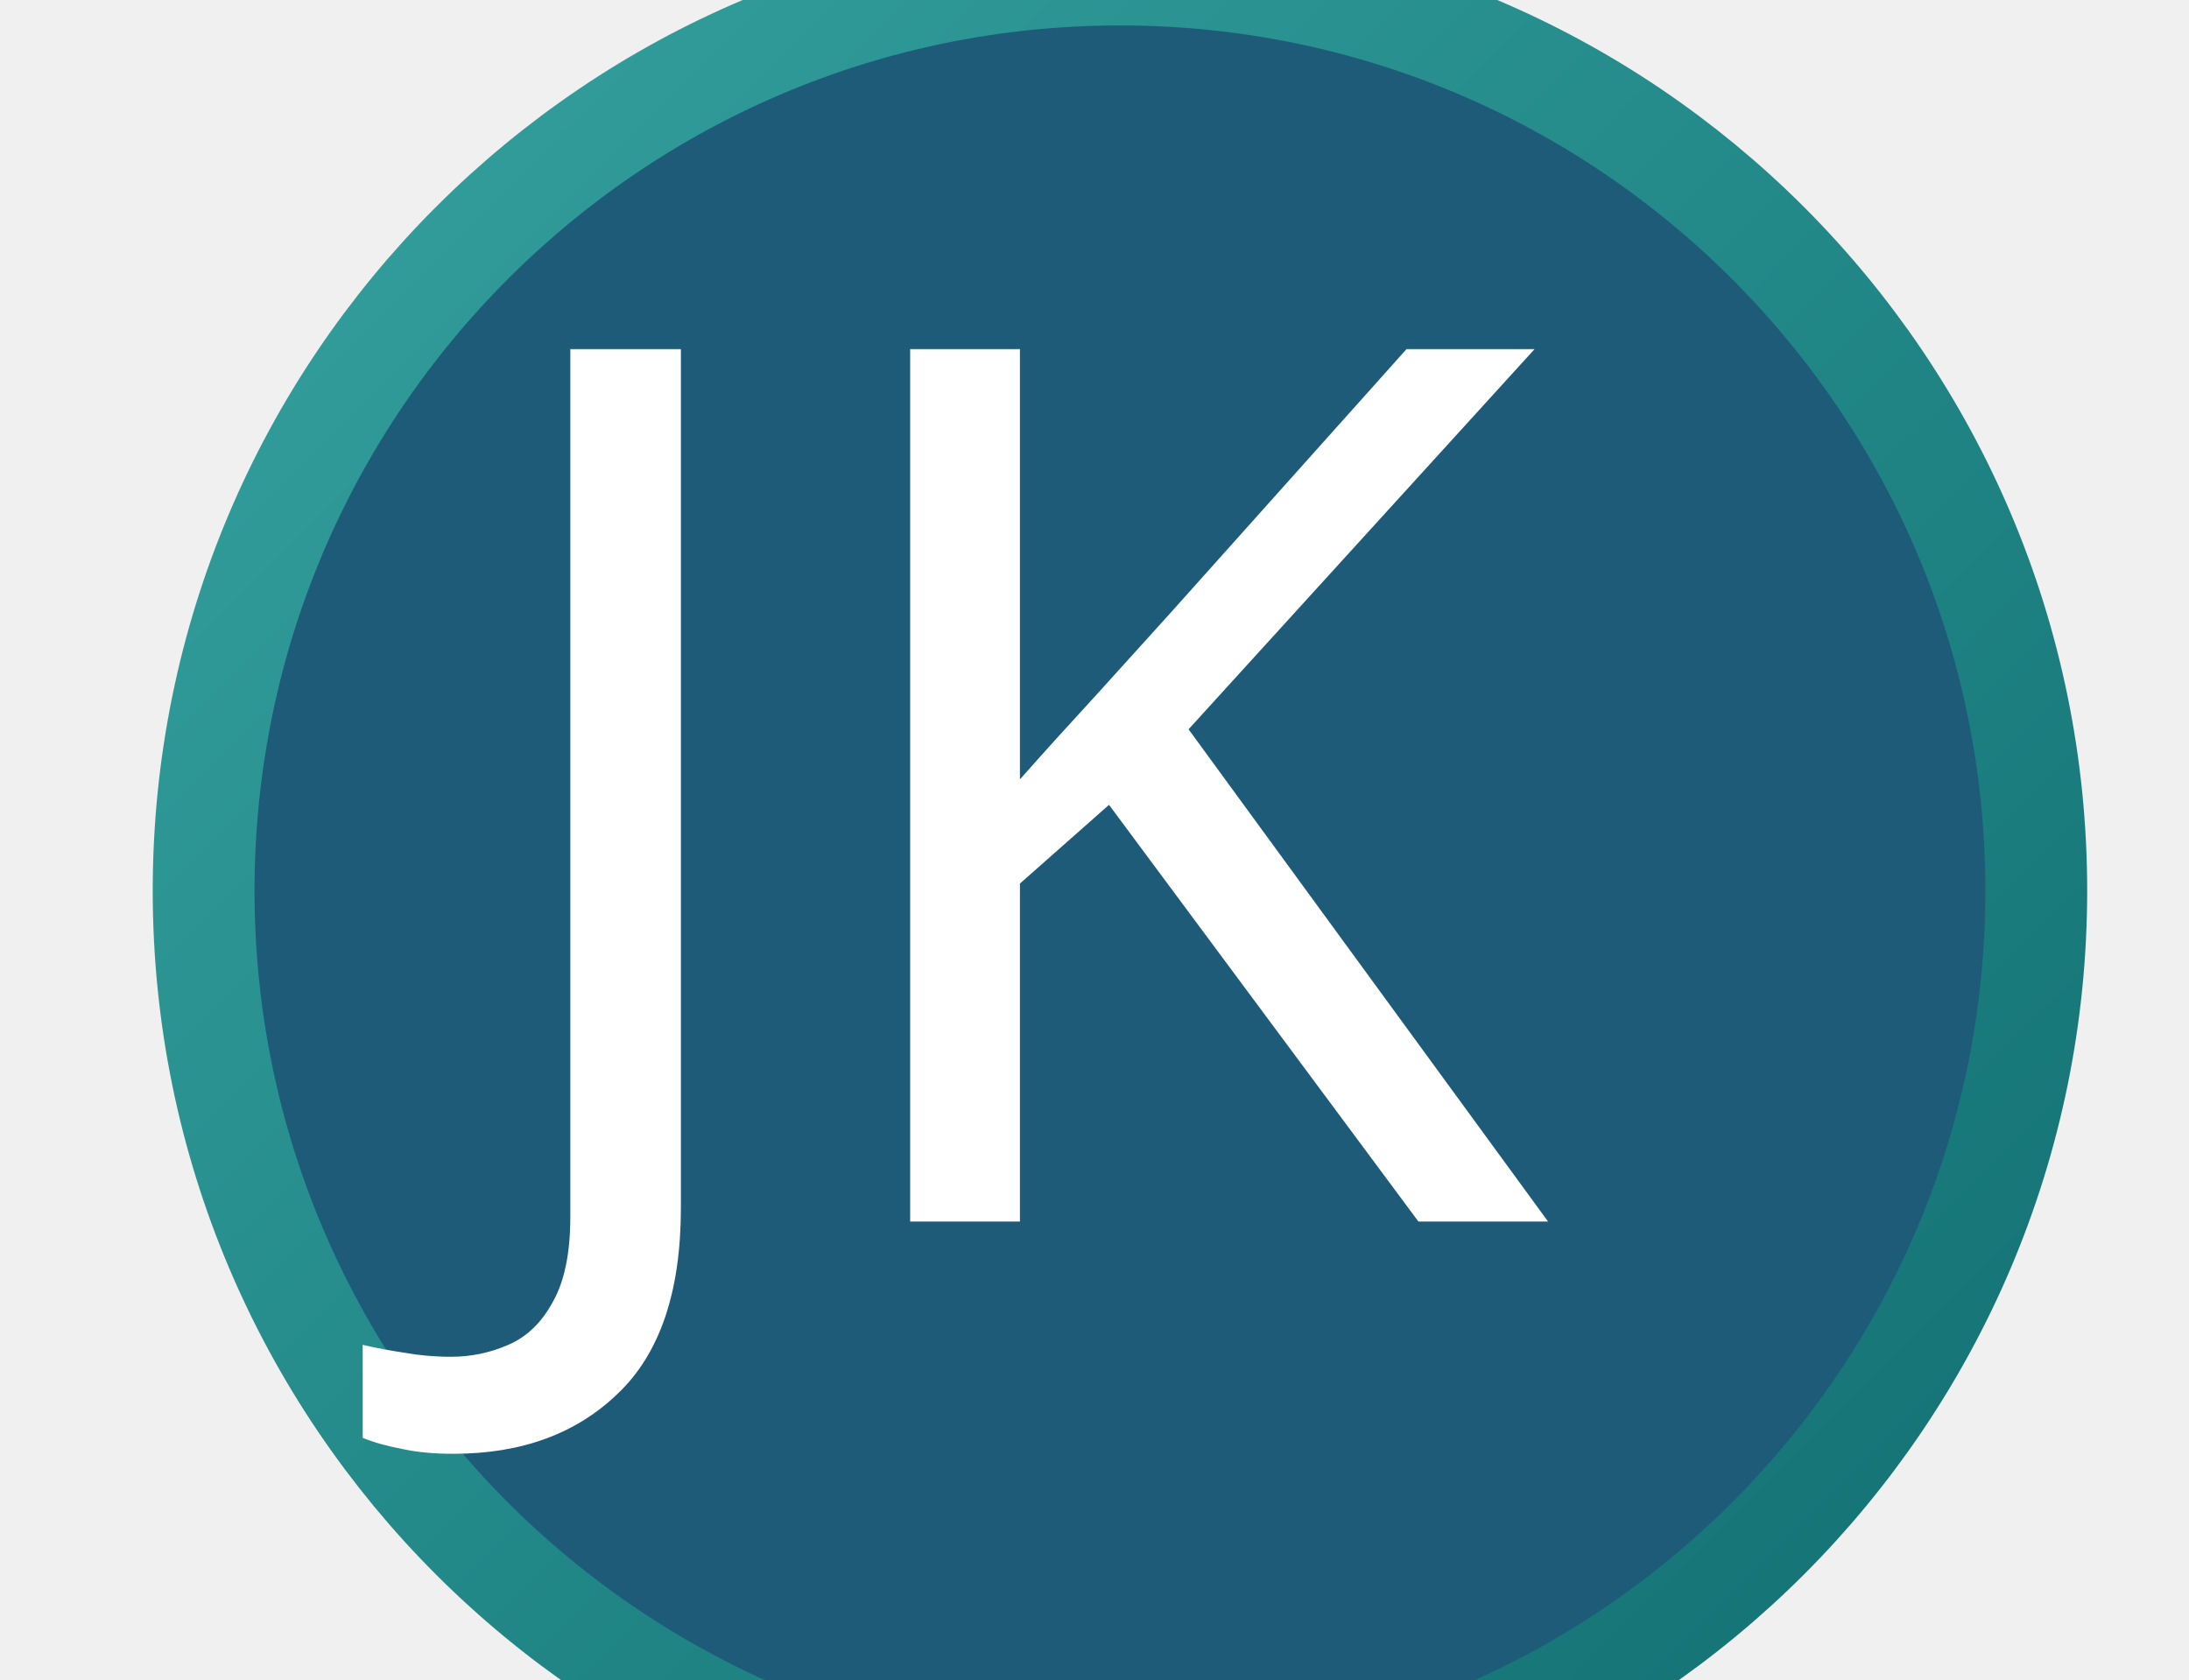
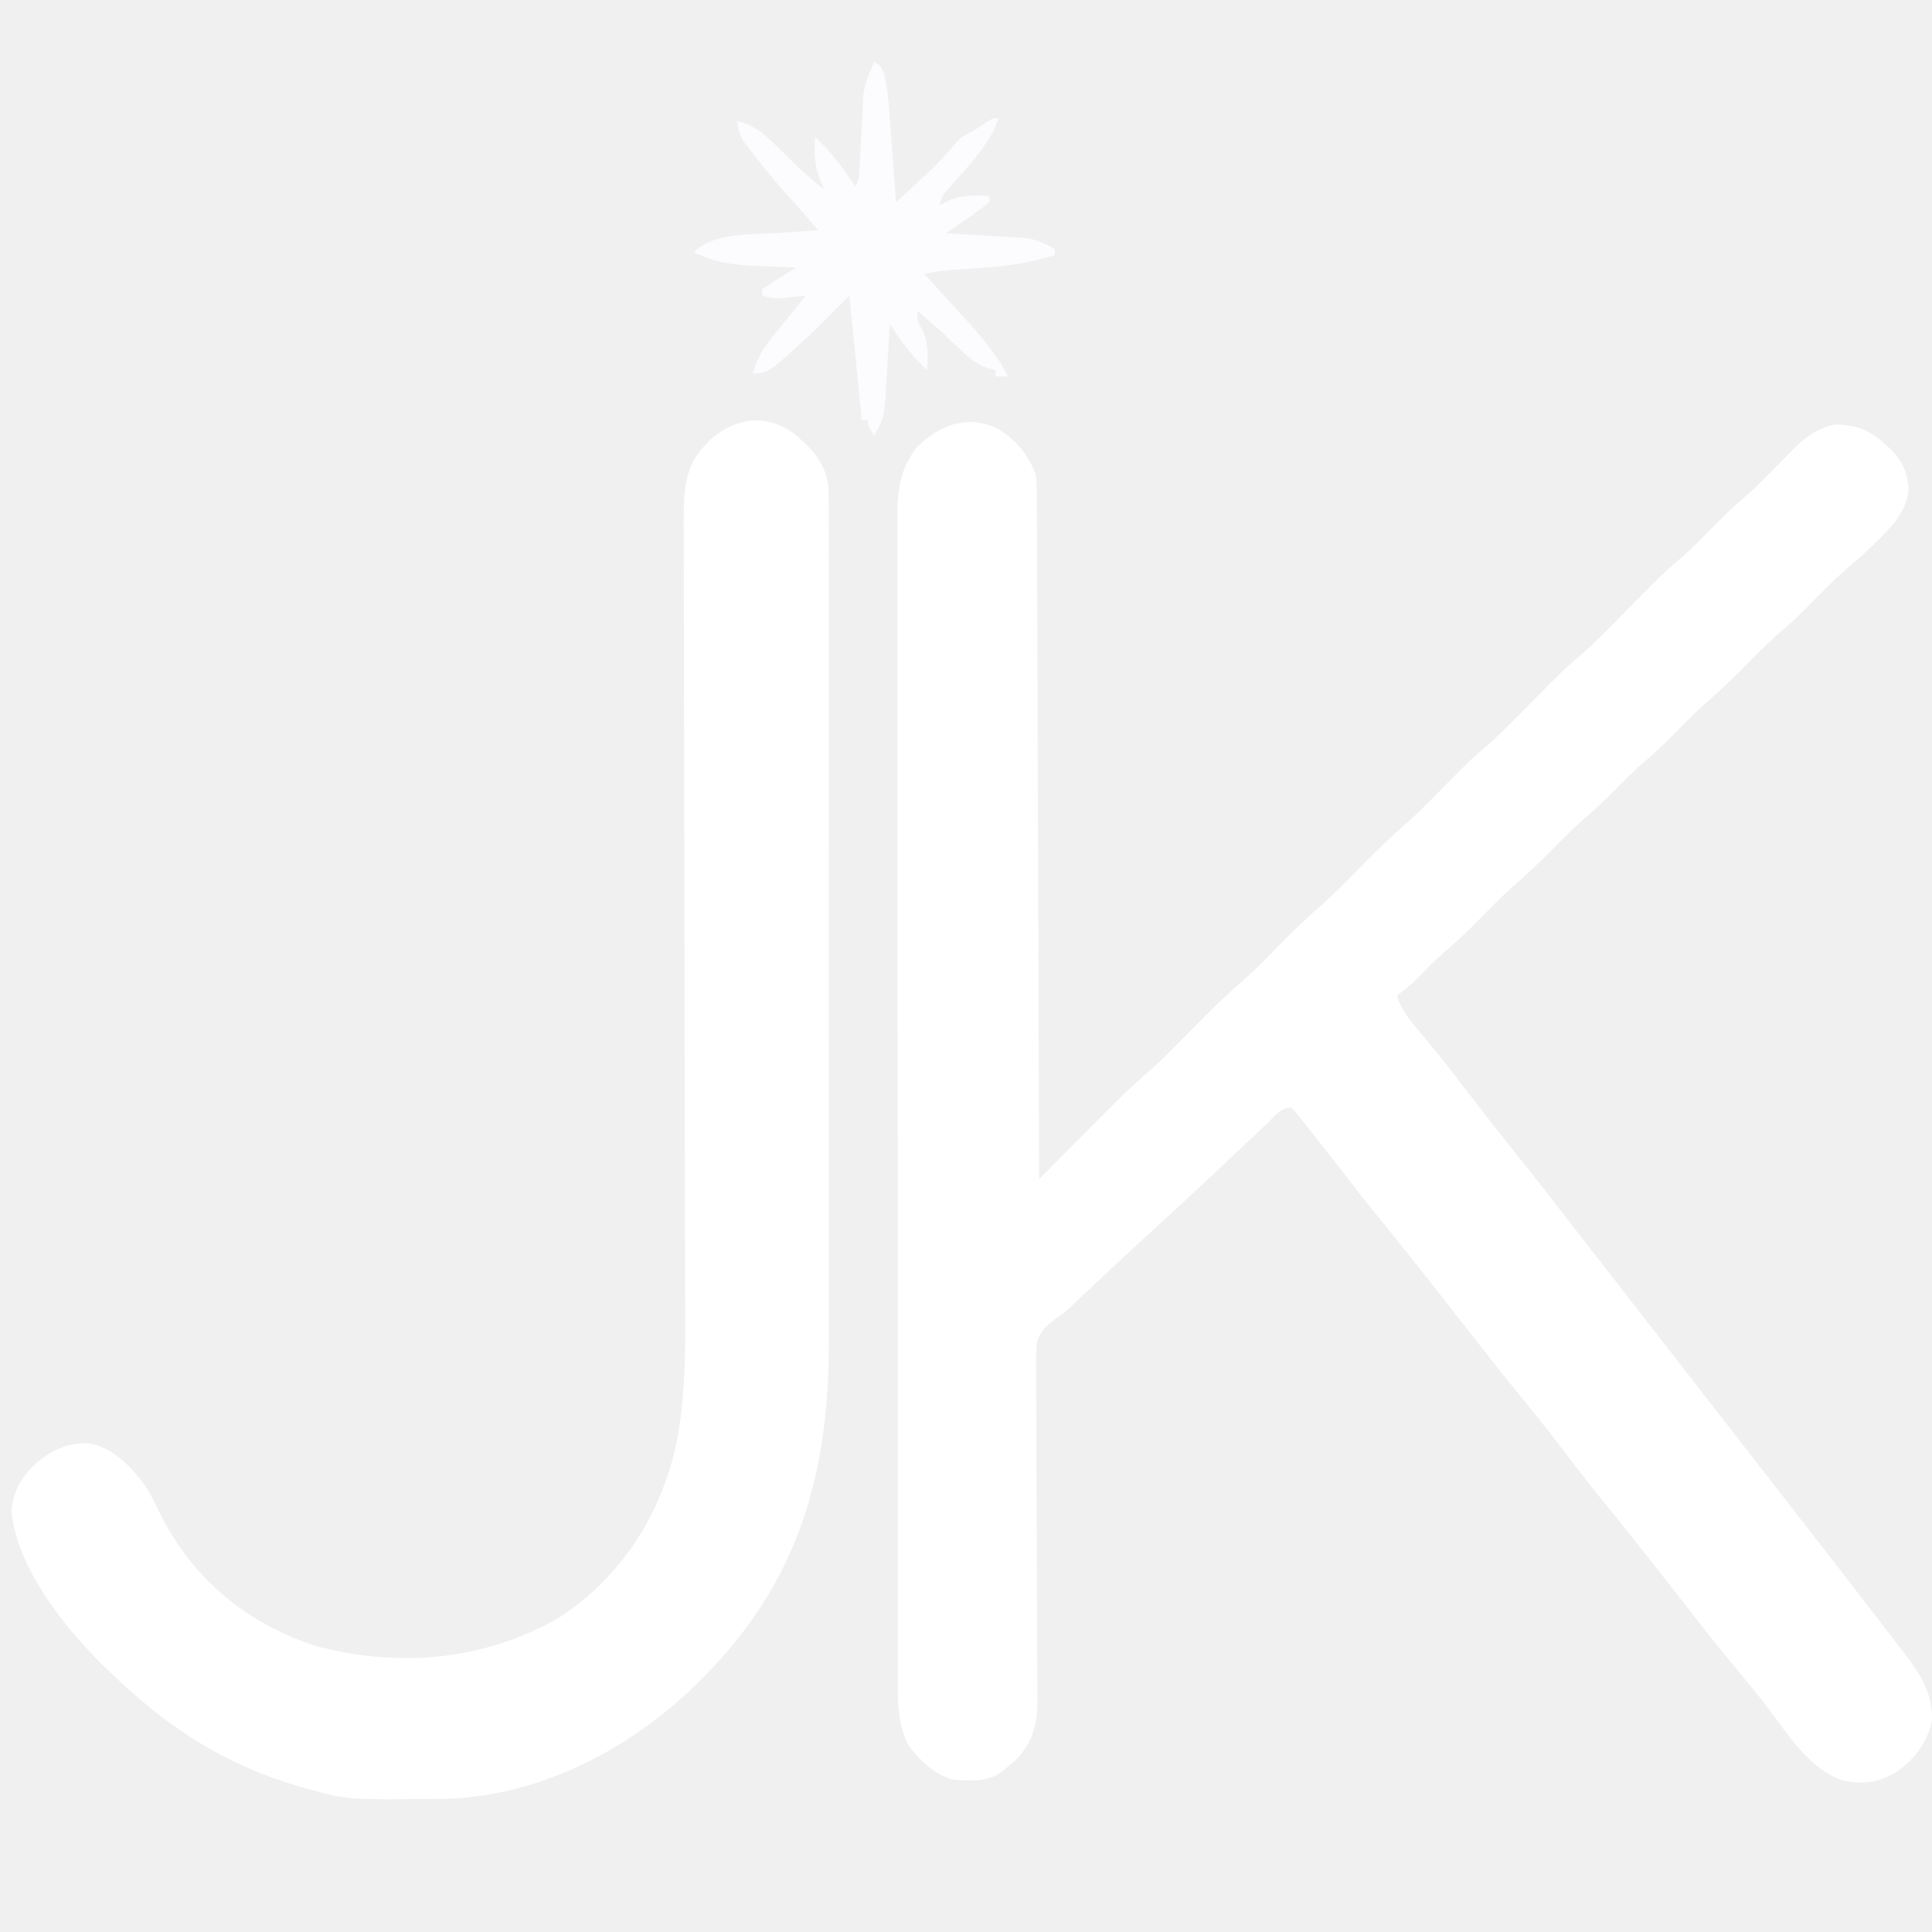
- <svg xmlns="http://www.w3.org/2000/svg" width="43" height="33" viewBox="0 0 43 33">
-   <defs>
-     <linearGradient id="a" x1="-8.363%" x2="151.553%" y1="70.287%" y2="35.535%">
-       <stop offset="0%" stop-color="#35A29F" />
-       <stop offset="100%" stop-color="#0B666A" />
-     </linearGradient>
-     <linearGradient id="b" x1="0%" x2="115.047%" y1="0%" y2="115.27%">
-       <stop offset="0%" stop-color="#35A29F" />
-       <stop offset="100%" stop-color="#0B666A" />
-     </linearGradient>
-   </defs>
-   <g fill="none" fill-rule="evenodd">
-     <ellipse cx="22" cy="17.5" fill="#1D5B79" stroke="url(#b)" stroke-width="2" rx="18" ry="18" />
-     <text fill="#FFFFFF" font-family="PTSans" font-size="24" x="9" y="24">JK</text>
-   </g>
+ <svg xmlns="http://www.w3.org/2000/svg" version="1.1" width="621" height="621">
+   <path d="M0 0 C6.075 3.414 10.781 8.854 12.875 15.5 C13.171 18.56 13.16 21.608 13.153 24.681 C13.162 26.072 13.162 26.072 13.171 27.491 C13.188 30.598 13.191 33.706 13.194 36.814 C13.203 39.041 13.213 41.268 13.224 43.496 C13.252 49.545 13.267 55.594 13.28 61.643 C13.295 67.964 13.322 74.285 13.348 80.605 C13.389 91.215 13.424 101.825 13.453 112.435 C13.483 123.362 13.518 134.29 13.558 145.217 C13.56 145.891 13.563 146.565 13.565 147.259 C13.577 150.639 13.59 154.019 13.602 157.399 C13.706 185.433 13.795 213.466 13.875 241.5 C14.742 240.628 15.609 239.756 16.502 238.857 C19.75 235.591 23.001 232.329 26.253 229.067 C27.654 227.661 29.055 226.254 30.454 224.845 C32.477 222.81 34.504 220.778 36.531 218.746 C37.146 218.126 37.761 217.506 38.395 216.867 C42.168 213.093 46.061 209.518 50.11 206.04 C52.581 203.884 54.885 201.584 57.188 199.25 C57.646 198.788 58.104 198.326 58.575 197.851 C60.011 196.403 61.444 194.952 62.875 193.5 C68.414 187.882 73.95 182.335 79.949 177.203 C83.595 173.978 86.966 170.471 90.375 167 C94.404 162.898 98.414 158.838 102.781 155.094 C107.742 150.826 112.285 146.159 116.875 141.5 C122.067 136.229 127.266 131.086 132.883 126.27 C136.721 122.86 140.277 119.159 143.875 115.5 C152.298 106.933 152.298 106.933 156.75 103.125 C162.078 98.546 166.947 93.499 171.875 88.5 C182.382 77.843 182.382 77.843 186.812 74.062 C192.483 69.212 197.636 63.807 202.875 58.5 C214.731 46.49 214.731 46.49 221.078 41.074 C224.164 38.371 227.006 35.43 229.875 32.5 C233.994 28.334 238.129 24.316 242.617 20.547 C244.635 18.717 246.539 16.835 248.445 14.891 C249.1 14.223 249.755 13.556 250.43 12.869 C251.738 11.529 253.04 10.182 254.334 8.828 C258.872 4.181 263.152 0.187 269.754 -1.031 C277.921 -0.936 281.731 1.406 287.625 6.938 C291.459 10.933 292.639 13.73 293.375 19.25 C293.107 27.652 285.806 33.928 280.148 39.398 C277.543 41.806 274.866 44.115 272.172 46.422 C269.129 49.175 266.259 52.083 263.375 55 C256.664 61.787 256.664 61.787 253 64.875 C248.893 68.352 245.158 72.18 241.375 76 C237.03 80.387 232.685 84.652 227.961 88.633 C224.373 91.844 221.041 95.315 217.656 98.738 C214.194 102.224 210.646 105.517 206.898 108.695 C204.285 111.026 201.833 113.508 199.375 116 C196.363 119.053 193.34 122.041 190.062 124.812 C186.121 128.169 182.514 131.823 178.875 135.5 C174.73 139.688 170.566 143.727 166.062 147.531 C162.225 150.985 158.649 154.707 155.019 158.376 C151.386 162.032 147.685 165.519 143.746 168.848 C140.662 171.571 137.82 174.535 134.953 177.484 C133.026 179.354 131.06 180.945 128.875 182.5 C130.433 187.563 133.527 191.021 136.875 195 C138.061 196.434 139.246 197.869 140.43 199.305 C141.016 200.015 141.602 200.725 142.206 201.456 C144.53 204.302 146.774 207.203 149 210.125 C155.456 218.583 162.018 226.959 168.688 235.25 C174.217 242.142 179.611 249.141 185.028 256.121 C187.974 259.916 190.925 263.708 193.875 267.5 C195.042 269 196.208 270.5 197.375 272 C197.952 272.743 198.53 273.485 199.125 274.25 C214.875 294.5 230.625 314.75 246.375 335 C246.953 335.743 247.531 336.486 248.126 337.251 C249.289 338.747 250.453 340.243 251.616 341.739 C254.582 345.552 257.548 349.365 260.516 353.176 C266.826 361.281 273.132 369.389 279.375 377.546 C281.224 379.955 283.083 382.356 284.941 384.758 C286.399 386.651 287.856 388.544 289.312 390.438 C290.012 391.338 290.711 392.239 291.431 393.167 C296.839 400.216 301.124 406.338 300.875 415.5 C299.387 422.792 295.151 428.134 289.062 432.312 C283.363 435.604 278.48 436.088 272.062 434.75 C261.801 431.261 254.838 420.434 248.617 412.102 C245.441 407.875 242.064 403.818 238.688 399.75 C234.597 394.812 230.533 389.869 226.629 384.781 C224.317 381.774 221.971 378.794 219.625 375.812 C216.805 372.229 213.986 368.645 211.18 365.051 C206.351 358.875 201.465 352.755 196.5 346.688 C191.449 340.511 186.574 334.22 181.755 327.863 C177.487 322.252 173.078 316.769 168.614 311.313 C163.733 305.345 158.963 299.294 154.218 293.218 C151.943 290.307 149.658 287.404 147.375 284.5 C144.644 281.027 141.915 277.553 139.195 274.07 C134.298 267.806 129.342 261.596 124.312 255.438 C120.425 250.678 116.602 245.886 112.875 241 C108.934 235.847 104.934 230.748 100.875 225.688 C100.31 224.975 99.746 224.262 99.164 223.527 C98.636 222.873 98.107 222.218 97.562 221.543 C96.857 220.662 96.857 220.662 96.137 219.762 C95.72 219.346 95.304 218.929 94.875 218.5 C91.541 218.5 89.622 221.307 87.312 223.5 C86.746 224.03 86.18 224.561 85.596 225.107 C83.684 226.9 81.779 228.7 79.875 230.5 C78.469 231.825 77.063 233.149 75.656 234.473 C73.475 236.526 71.294 238.58 69.114 240.636 C63.087 246.316 56.991 251.916 50.875 257.5 C48.789 259.414 46.706 261.331 44.625 263.25 C44.096 263.738 43.567 264.226 43.022 264.728 C39.927 267.587 36.847 270.461 33.777 273.348 C33.077 274.006 32.377 274.664 31.655 275.343 C30.304 276.614 28.955 277.887 27.606 279.161 C26.662 280.05 26.662 280.05 25.699 280.957 C25.115 281.518 24.531 282.078 23.929 282.656 C21.875 284.5 21.875 284.5 19.784 285.947 C16.514 288.309 14.25 290.15 13.147 294.122 C12.879 297.351 12.865 300.494 12.938 303.734 C12.934 304.951 12.929 306.168 12.925 307.422 C12.921 310.06 12.931 312.693 12.966 315.33 C13.022 319.505 13.02 323.678 13.011 327.852 C13.004 334.458 13.034 341.064 13.08 347.67 C13.162 359.491 13.199 371.312 13.195 383.134 C13.195 387.277 13.218 391.42 13.259 395.564 C13.286 398.755 13.287 401.945 13.294 405.136 C13.312 406.275 13.329 407.413 13.347 408.586 C13.33 416.561 12.114 421.913 6.621 427.996 C5.859 428.637 5.097 429.277 4.312 429.938 C3.548 430.596 2.784 431.255 1.996 431.934 C-2.807 435.48 -8.413 434.928 -14.125 434.5 C-19.878 432.695 -24.524 428.268 -28.125 423.5 C-32.018 415.793 -31.547 407.873 -31.513 399.444 C-31.517 397.797 -31.522 396.15 -31.529 394.503 C-31.543 389.987 -31.539 385.472 -31.532 380.956 C-31.527 376.082 -31.54 371.208 -31.55 366.334 C-31.567 356.79 -31.568 347.246 -31.563 337.702 C-31.559 329.945 -31.56 322.189 -31.565 314.432 C-31.566 313.328 -31.567 312.224 -31.568 311.086 C-31.569 308.844 -31.571 306.601 -31.572 304.358 C-31.586 283.329 -31.581 262.299 -31.569 241.269 C-31.559 222.027 -31.572 202.786 -31.596 183.544 C-31.62 163.786 -31.63 144.029 -31.623 124.271 C-31.62 113.179 -31.622 102.087 -31.64 90.994 C-31.654 81.553 -31.655 72.112 -31.638 62.67 C-31.629 57.853 -31.627 53.036 -31.642 48.219 C-31.656 43.808 -31.651 39.398 -31.632 34.988 C-31.628 33.393 -31.631 31.798 -31.642 30.204 C-31.699 20.777 -31.318 14.023 -25.449 6.293 C-18.23 -0.789 -9.71 -4.226 0 0 Z " fill="#FFFFFF" transform="translate(320.125,137.5)" />
+   <path d="M0 0 C5.43 4.696 9.492 9.215 10.277 16.612 C10.387 19.82 10.4 23.015 10.381 26.224 C10.386 27.454 10.39 28.685 10.395 29.953 C10.405 33.357 10.401 36.761 10.392 40.165 C10.385 43.842 10.396 47.518 10.404 51.195 C10.417 58.395 10.415 65.596 10.406 72.797 C10.399 78.656 10.398 84.515 10.401 90.374 C10.402 91.209 10.402 92.044 10.403 92.904 C10.404 94.6 10.405 96.296 10.406 97.992 C10.414 113.9 10.404 129.807 10.388 145.714 C10.375 159.333 10.377 172.952 10.391 186.571 C10.407 202.405 10.413 218.24 10.404 234.074 C10.403 235.767 10.402 237.46 10.401 239.154 C10.401 239.987 10.401 240.819 10.4 241.678 C10.397 247.517 10.402 253.357 10.409 259.196 C10.417 266.332 10.415 273.467 10.399 280.603 C10.391 284.237 10.388 287.87 10.398 291.504 C10.499 331.323 1.695 365.261 -26 395 C-26.493 395.531 -26.985 396.062 -27.493 396.609 C-49.299 419.862 -79.073 436.654 -111.462 438.161 C-144.475 438.544 -144.475 438.544 -157 435 C-157.809 434.774 -158.618 434.549 -159.452 434.316 C-183.023 427.529 -201.332 415.857 -219 399 C-219.793 398.26 -220.586 397.52 -221.402 396.758 C-234.476 384.213 -250.521 364.386 -252.312 345.75 C-251.758 339.102 -249.093 334.716 -244.25 330.188 C-239.062 325.997 -234.261 323.648 -227.5 323.938 C-219.378 325.238 -213.709 331.675 -209 338 C-207.235 341.008 -205.715 344.116 -204.188 347.25 C-193.735 367.768 -176.69 381.707 -154.832 388.969 C-128.069 396.171 -100.836 393.891 -76.562 380.125 C-56.239 366.902 -43.519 347.063 -38.469 323.451 C-35.234 306.55 -35.734 289.1 -35.805 271.98 C-35.81 269.224 -35.812 266.469 -35.814 263.714 C-35.819 257.824 -35.832 251.935 -35.85 246.045 C-35.875 237.52 -35.887 228.994 -35.896 220.468 C-35.91 206.615 -35.931 192.762 -35.959 178.909 C-35.961 178.083 -35.962 177.257 -35.964 176.406 C-35.976 170.542 -35.988 164.677 -36 158.812 C-36.014 152.094 -36.028 145.375 -36.041 138.657 C-36.043 137.829 -36.044 137.001 -36.046 136.147 C-36.073 122.327 -36.093 108.506 -36.107 94.685 C-36.116 86.181 -36.132 77.677 -36.157 69.173 C-36.174 63.352 -36.184 57.532 -36.188 51.712 C-36.191 48.358 -36.198 45.005 -36.211 41.652 C-36.226 38.011 -36.228 34.37 -36.227 30.729 C-36.234 29.679 -36.241 28.629 -36.249 27.548 C-36.224 18.766 -36.133 10.174 -29.75 3.562 C-28.629 2.358 -28.629 2.358 -27.484 1.129 C-19.007 -6.135 -8.771 -7.092 0 0 Z " fill="#FFFFFF" transform="translate(256,140)" />
+   <path d="M0 0 C2 1 2 1 3.072 3.506 C4.175 7.659 4.556 11.624 4.852 15.898 C4.947 17.151 4.947 17.151 5.045 18.429 C5.245 21.077 5.435 23.726 5.625 26.375 C5.76 28.178 5.895 29.982 6.031 31.785 C6.362 36.19 6.684 40.595 7 45 C9.381 42.819 11.754 40.629 14.125 38.438 C14.79 37.828 15.455 37.219 16.141 36.592 C19.927 33.084 23.383 29.527 26.574 25.465 C28.237 23.757 29.846 22.996 32 22 C33.031 21.299 34.062 20.598 35.125 19.875 C38 18 38 18 40 18 C37.18 25.991 31.683 31.823 26.158 38.053 C25.638 38.648 25.118 39.243 24.582 39.855 C24.11 40.388 23.638 40.921 23.152 41.469 C21.784 43.118 21.784 43.118 21 46 C21.969 45.505 22.939 45.01 23.938 44.5 C28.287 42.601 32.33 42.714 37 43 C37 43.66 37 44.32 37 45 C35.282 46.4 33.499 47.722 31.688 49 C30.701 49.701 29.715 50.403 28.699 51.125 C26.812 52.436 24.911 53.726 23 55 C23.847 55.045 24.694 55.09 25.567 55.136 C28.732 55.31 31.896 55.496 35.061 55.69 C36.426 55.771 37.791 55.847 39.157 55.919 C41.129 56.024 43.1 56.146 45.07 56.27 C46.846 56.372 46.846 56.372 48.657 56.476 C52.268 57.042 54.836 58.207 58 60 C58 60.66 58 61.32 58 62 C50.055 64.505 42.486 65.617 34.188 66.125 C32.014 66.271 29.841 66.42 27.668 66.57 C26.722 66.63 25.776 66.689 24.802 66.75 C21.832 67.015 18.934 67.475 16 68 C16.713 68.773 17.426 69.547 18.16 70.344 C20.655 73.054 23.142 75.77 25.624 78.492 C26.75 79.726 27.879 80.959 29.008 82.191 C34.128 87.895 39.561 94.122 43 101 C41.68 101 40.36 101 39 101 C39 100.34 39 99.68 39 99 C38.121 98.767 37.242 98.533 36.336 98.293 C32.572 96.834 30.53 95.094 27.625 92.312 C26.683 91.424 25.74 90.536 24.77 89.621 C23.856 88.756 22.942 87.891 22 87 C20.445 85.616 18.884 84.24 17.312 82.875 C16.669 82.316 16.026 81.756 15.363 81.18 C14.913 80.79 14.464 80.401 14 80 C13.784 83.127 13.784 83.127 15.5 86.125 C17.445 90.389 17.282 94.395 17 99 C12.223 94.356 8.382 89.732 5 84 C4.933 85.263 4.933 85.263 4.864 86.551 C4.69 89.703 4.504 92.855 4.31 96.006 C4.229 97.364 4.153 98.723 4.081 100.082 C3.34 113.987 3.34 113.987 0 120 C-2 117 -2 117 -2 115 C-2.66 115 -3.32 115 -4 115 C-5.32 101.8 -6.64 88.6 -8 75 C-11.96 78.96 -15.92 82.92 -20 87 C-34.048 100 -34.048 100 -39 100 C-37.6 94.607 -35.092 91.148 -31.625 86.938 C-30.902 86.039 -30.902 86.039 -30.164 85.123 C-29.223 83.955 -28.278 82.79 -27.329 81.628 C-25.536 79.432 -23.768 77.216 -22 75 C-22.675 75.084 -23.351 75.168 -24.047 75.254 C-24.939 75.356 -25.831 75.458 -26.75 75.562 C-28.073 75.719 -28.073 75.719 -29.422 75.879 C-31.884 75.995 -33.665 75.736 -36 75 C-36 74.34 -36 73.68 -36 73 C-34.216 71.72 -32.371 70.523 -30.5 69.375 C-29.479 68.743 -28.458 68.112 -27.406 67.461 C-26.612 66.979 -25.818 66.497 -25 66 C-25.559 65.98 -26.117 65.96 -26.693 65.94 C-29.275 65.843 -31.856 65.734 -34.438 65.625 C-35.316 65.594 -36.194 65.563 -37.1 65.531 C-44.445 65.206 -51.437 64.507 -58 61 C-51.371 54.659 -39.508 55.431 -30.938 54.875 C-29.69 54.789 -28.443 54.702 -27.158 54.613 C-24.106 54.403 -21.053 54.199 -18 54 C-21.417 49.982 -24.871 46.012 -28.438 42.125 C-32.537 37.59 -36.33 32.887 -40 28 C-40.818 26.967 -40.818 26.967 -41.652 25.914 C-43.255 23.638 -43.62 21.733 -44 19 C-37.787 20.349 -34.376 23.998 -30 28.312 C-28.626 29.643 -27.251 30.973 -25.875 32.301 C-24.897 33.248 -24.897 33.248 -23.898 34.213 C-21.359 36.603 -18.712 38.809 -16 41 C-16.495 39.866 -16.99 38.731 -17.5 37.562 C-19.246 32.979 -19.303 28.848 -19 24 C-13.908 28.793 -9.873 34.19 -6 40 C-4.56 37.12 -4.724 34.483 -4.57 31.27 C-4.497 29.895 -4.422 28.521 -4.348 27.146 C-4.235 24.985 -4.126 22.825 -4.026 20.663 C-3.927 18.573 -3.813 16.484 -3.695 14.395 C-3.634 13.145 -3.572 11.896 -3.508 10.609 C-2.935 6.538 -1.768 3.687 0 0 Z " fill="#FCFCFE" transform="translate(281,20)" />
+   <path d="" fill="#0000FF" transform="translate(0,0)" />
+   <path d="" fill="#0000FF" transform="translate(0,0)" />
+   <path d="" fill="#0000FF" transform="translate(0,0)" />
+   <path d="" fill="#7F7FFF" transform="translate(0,0)" />
+   <path d="" fill="#0000FF" transform="translate(0,0)" />
+   <path d="" fill="#0000FF" transform="translate(0,0)" />
+   <path d="" fill="#0000FF" transform="translate(0,0)" />
+   <path d="" fill="#7F7FFF" transform="translate(0,0)" />
+   <path d="" fill="#7F7F7F" transform="translate(0,0)" />
</svg>
